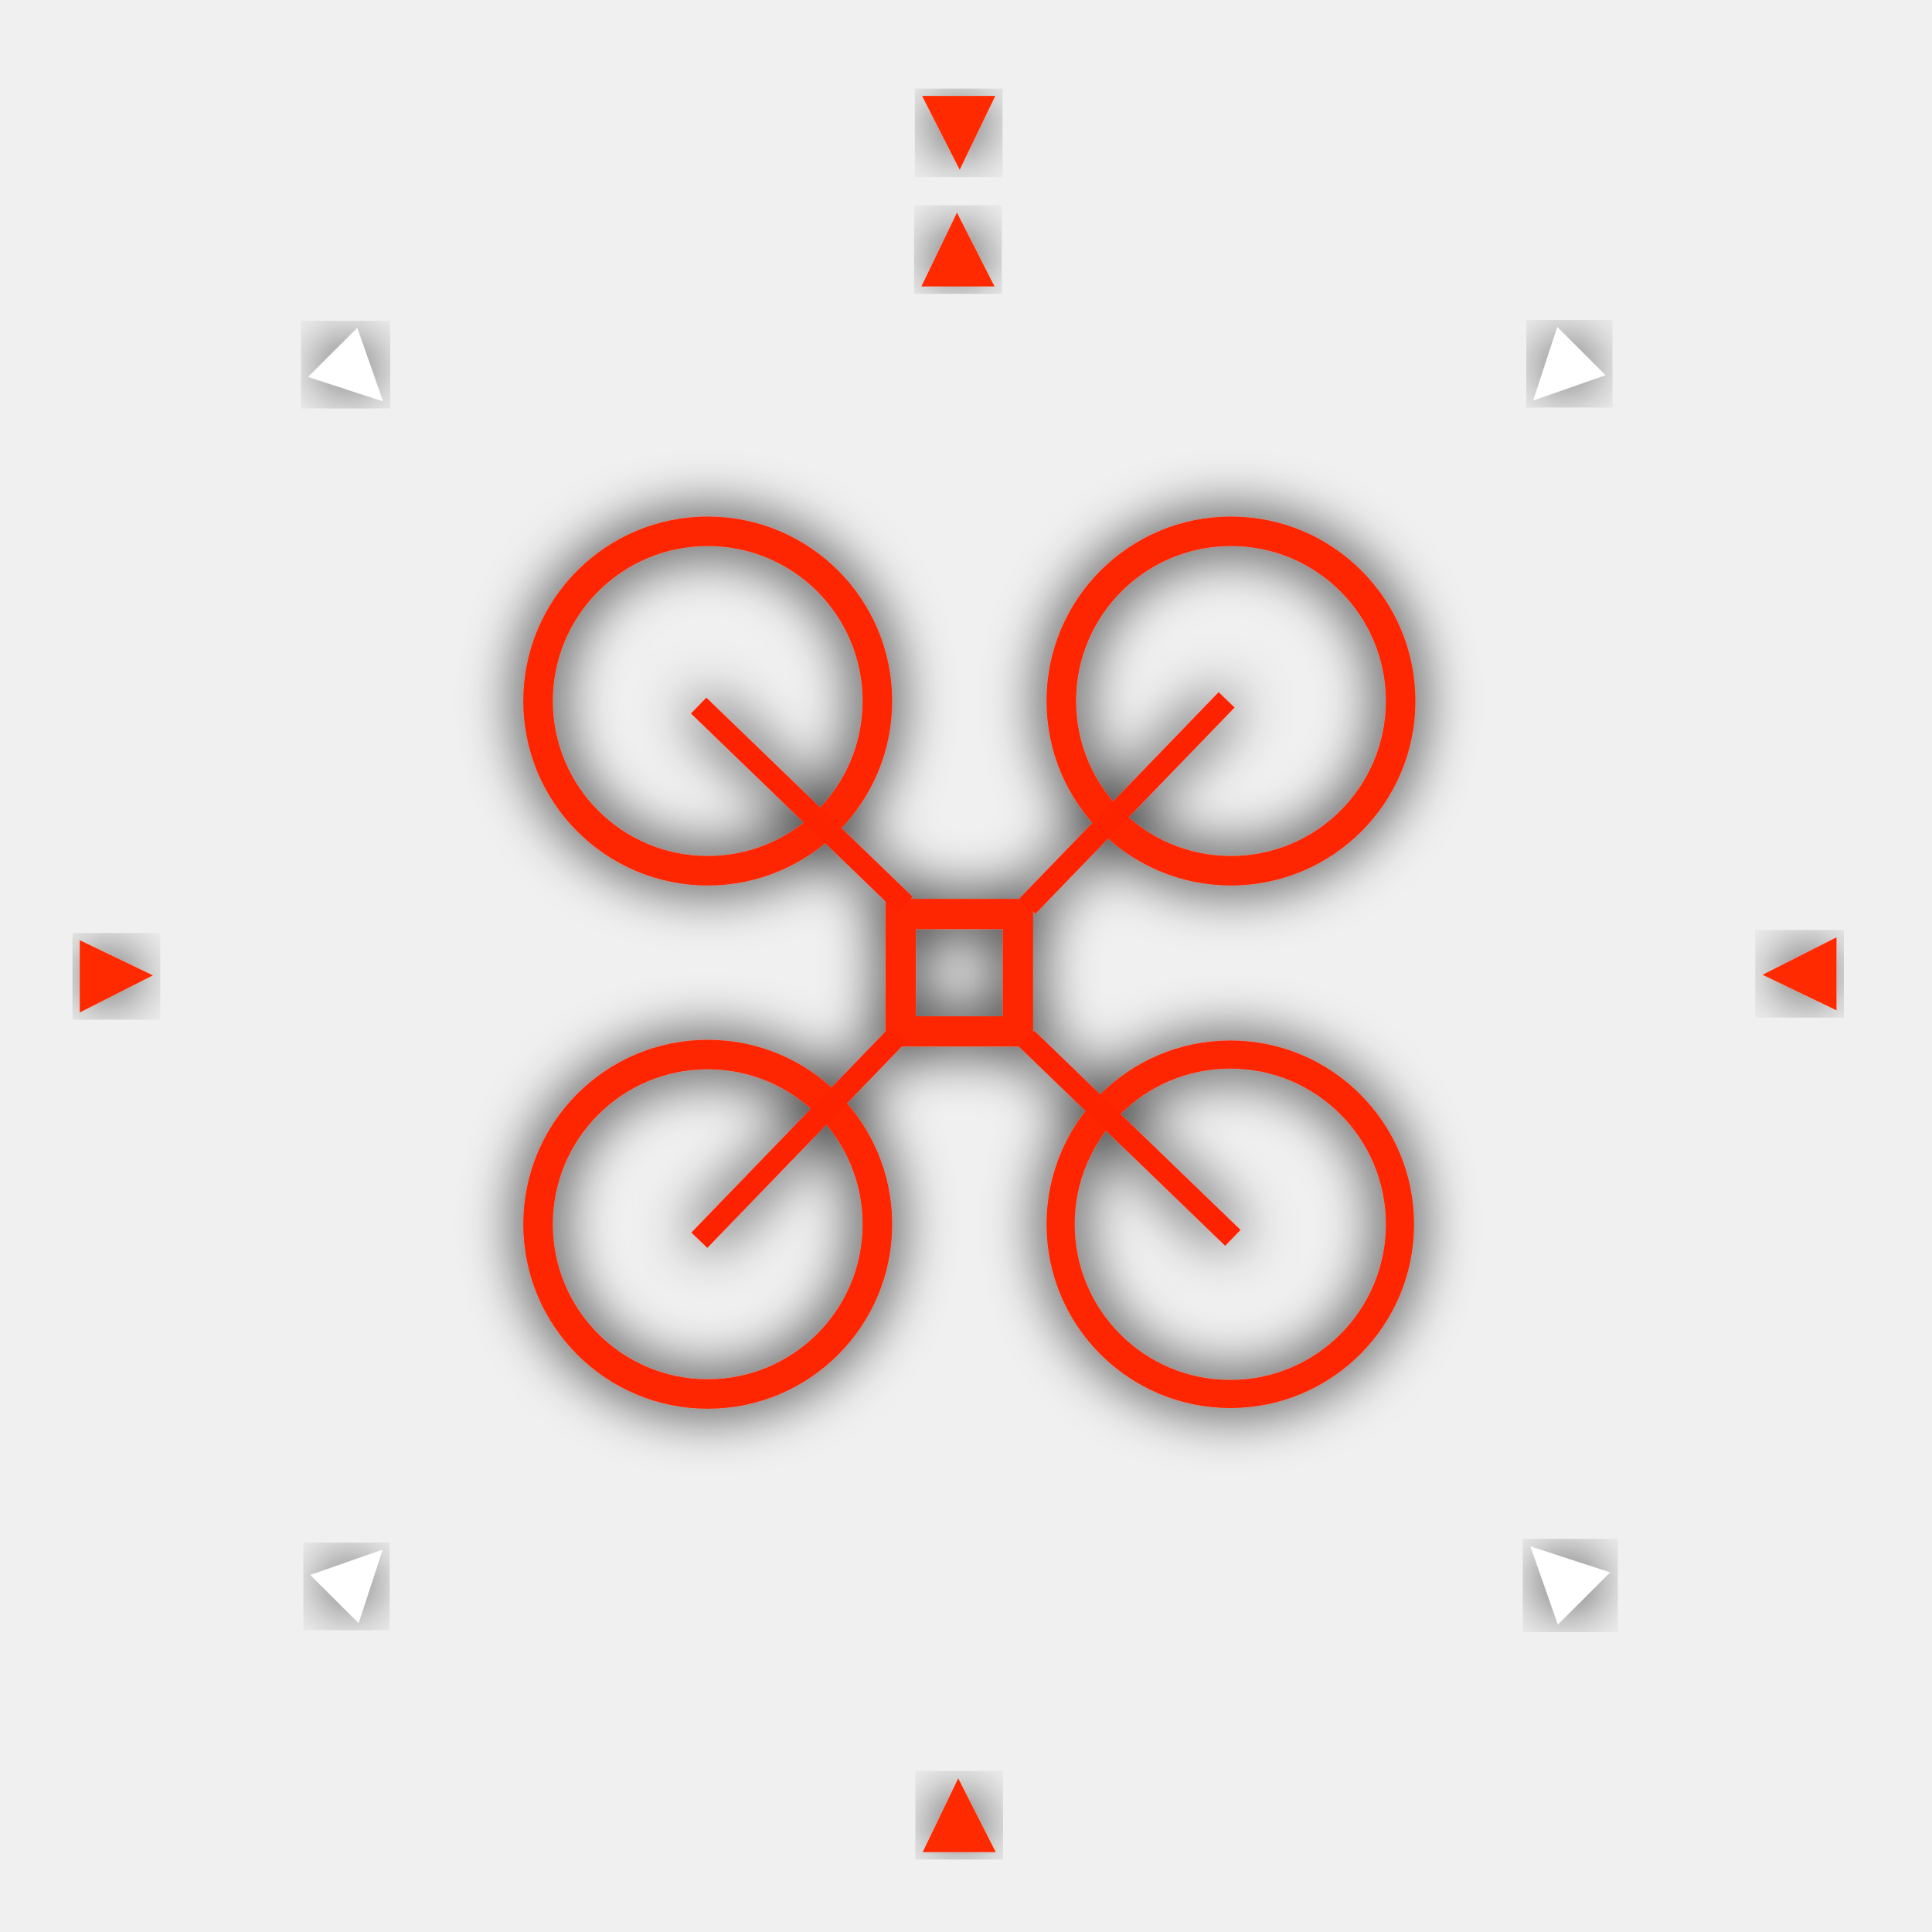
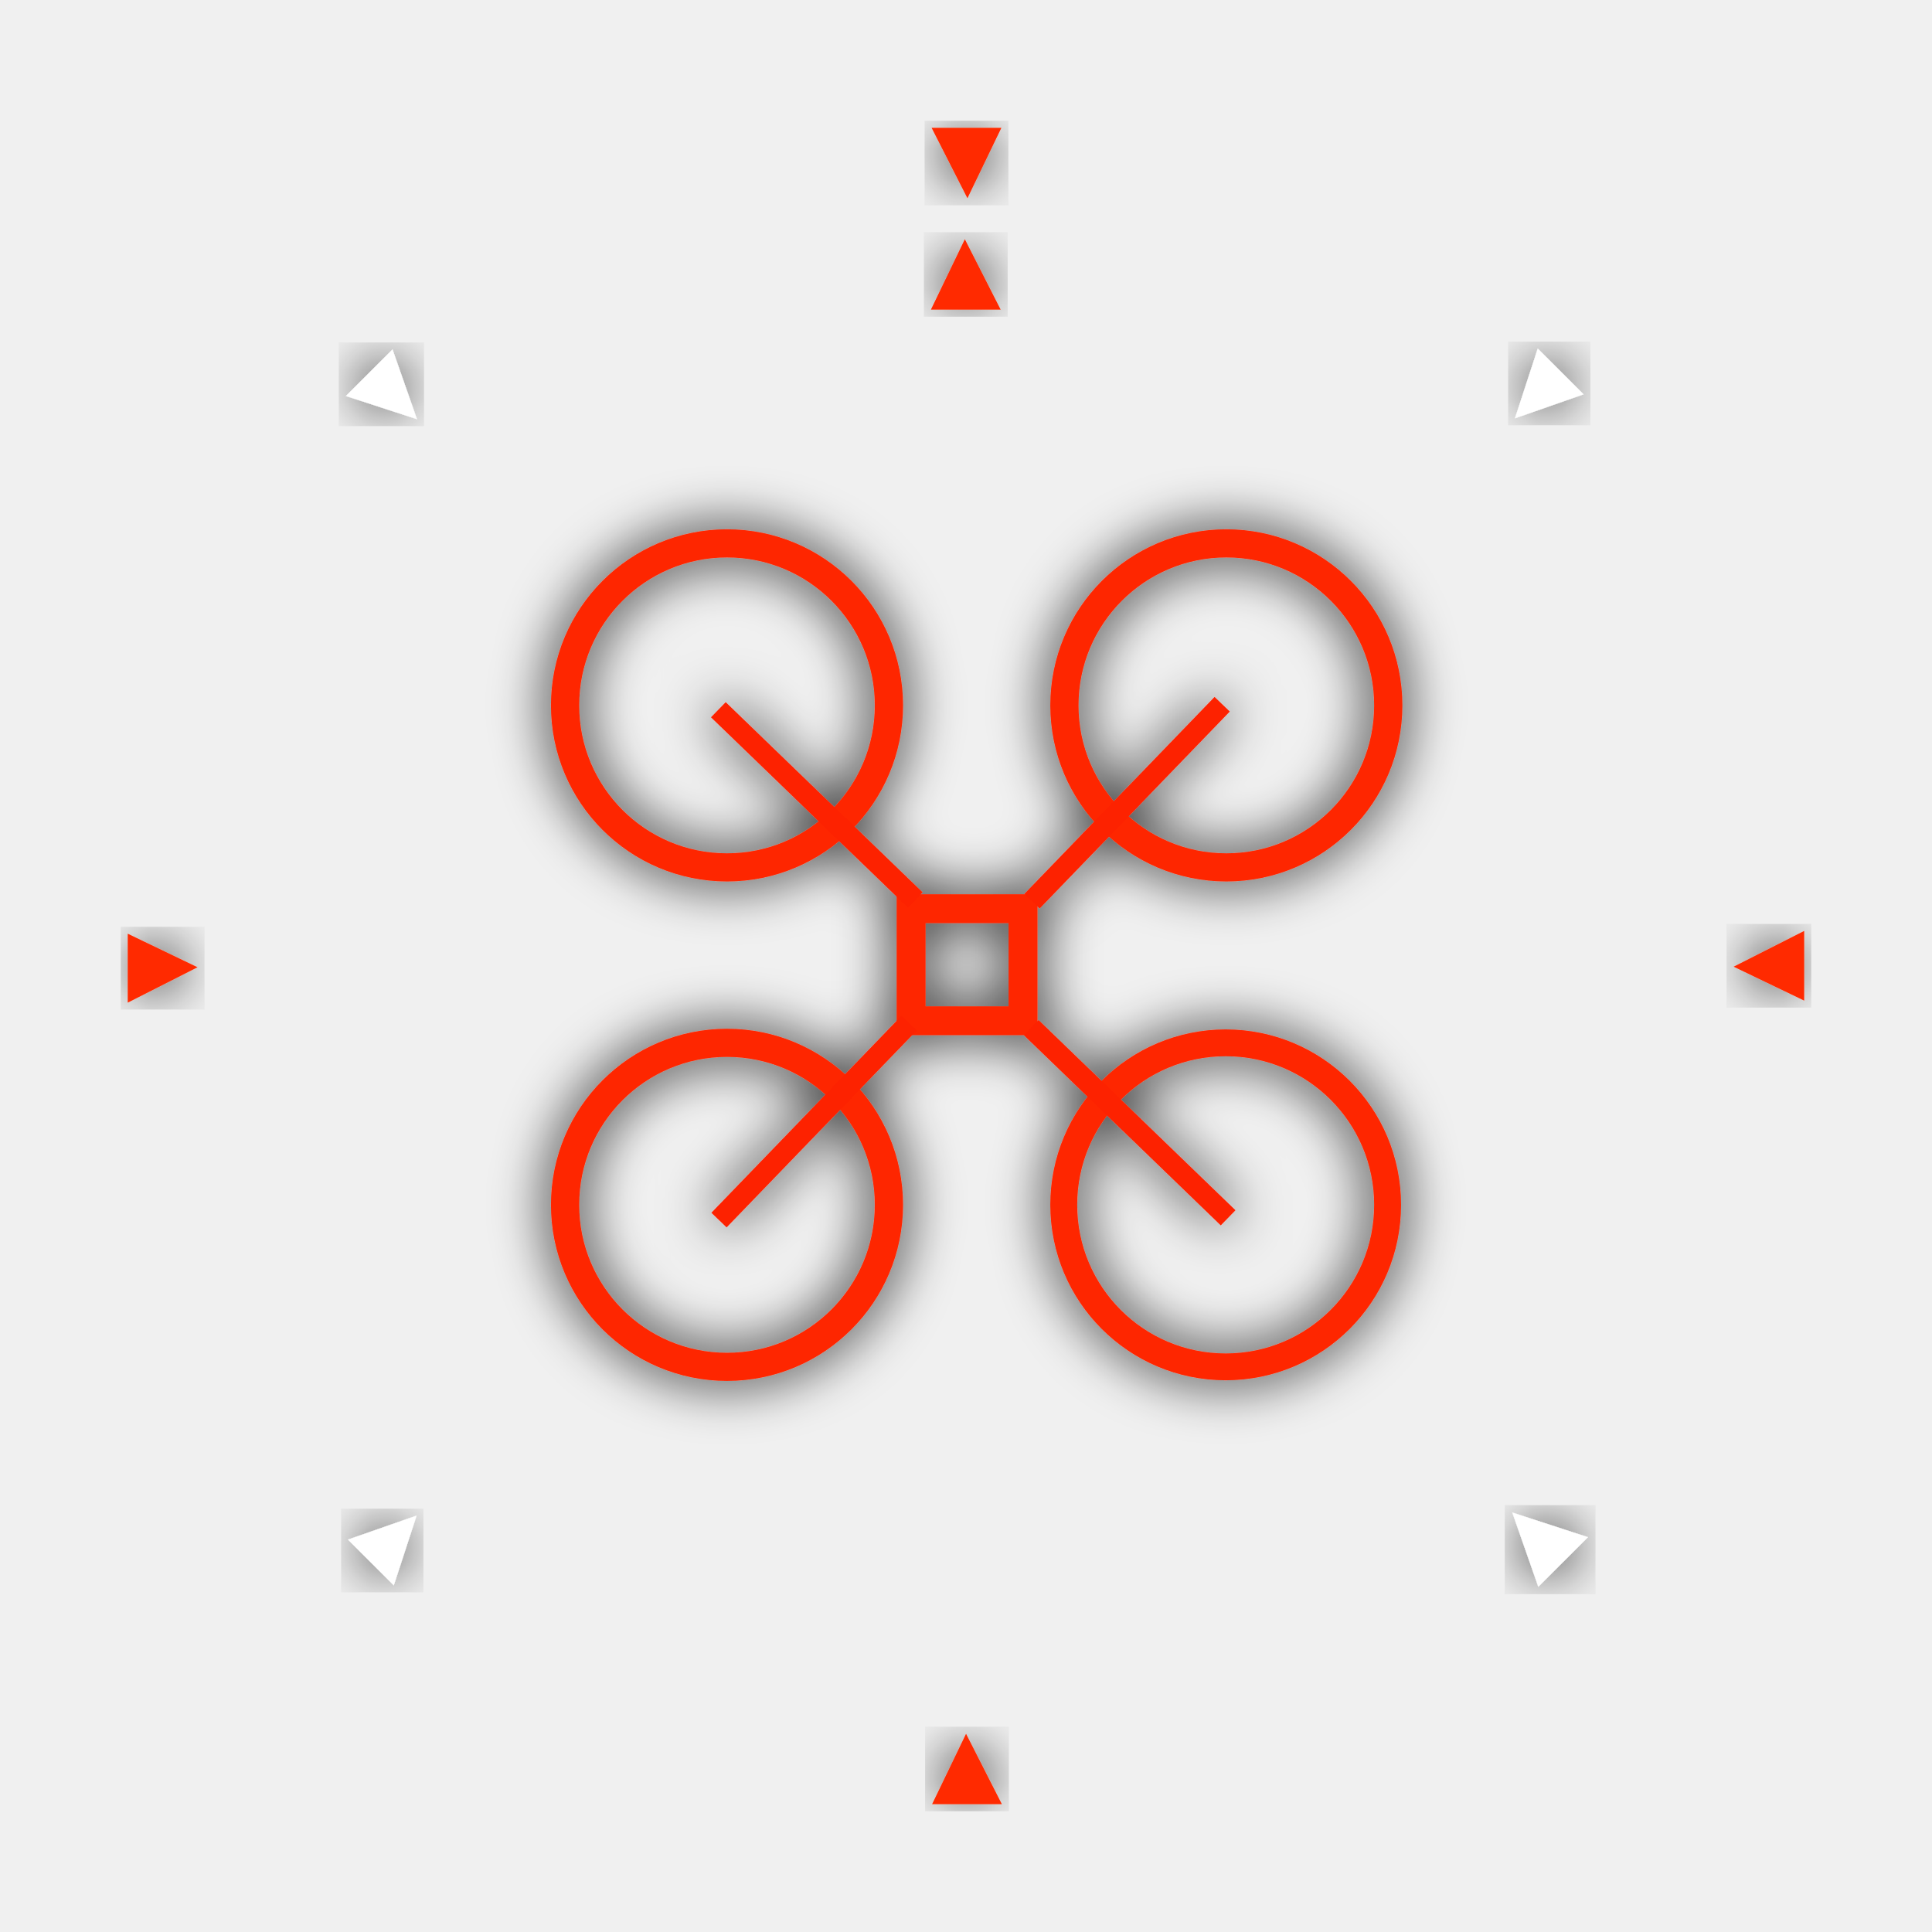
<svg xmlns="http://www.w3.org/2000/svg" version="1.1" id="Layer_2" x="0px" y="0px" width="240" height="240" viewBox="0 0 240 240" enable-background="new 0 0 400.667 400.666" xml:space="preserve">
  <defs id="defs52">
    <filter filterUnits="objectBoundingBox" id="AI_Shadow_1-6">
      <feGaussianBlur stdDeviation="5" result="blur" in="SourceAlpha" id="feGaussianBlur4-0" />
      <feOffset dy="0" dx="0" result="offsetBlurredAlpha" in="blur" id="feOffset6-6" />
      <feMerge id="feMerge8-2">
        <feMergeNode in="offsetBlurredAlpha" id="feMergeNode10-6" />
        <feMergeNode in="SourceGraphic" id="feMergeNode12-1" />
      </feMerge>
    </filter>
    <filter filterUnits="objectBoundingBox" id="AI_Shadow_1-9">
      <feGaussianBlur stdDeviation="5" result="blur" in="SourceAlpha" id="feGaussianBlur4-2" />
      <feOffset dy="0" dx="0" result="offsetBlurredAlpha" in="blur" id="feOffset6-0" />
      <feMerge id="feMerge8-23">
        <feMergeNode in="offsetBlurredAlpha" id="feMergeNode10-7" />
        <feMergeNode in="SourceGraphic" id="feMergeNode12-5" />
      </feMerge>
    </filter>
  </defs>
  <filter filterUnits="objectBoundingBox" id="AI_Shadow_1">
    <feGaussianBlur stdDeviation="5" result="blur" in="SourceAlpha" id="feGaussianBlur4" />
    <feOffset dy="0" dx="0" result="offsetBlurredAlpha" in="blur" id="feOffset6" />
    <feMerge id="feMerge8">
      <feMergeNode in="offsetBlurredAlpha" id="feMergeNode10" />
      <feMergeNode in="SourceGraphic" id="feMergeNode12" />
    </feMerge>
  </filter>
-   <g id="g14" style="filter:url(#AI_Shadow_1)" transform="matrix(0.7119069,0,0,0.7095958,-23.21967,-14.27305)">
+   <g id="g14" style="filter:url(#AI_Shadow_1)" transform="matrix(0.6793736,0,0,0.6773431,-15.74712,-9.124688)">
    <ellipse style="opacity:1;fill:none;fill-opacity:0;fill-rule:evenodd;stroke:#fe2600;stroke-width:5.164;stroke-linecap:butt;stroke-linejoin:miter;stroke-miterlimit:4;stroke-dasharray:none;stroke-dashoffset:0;stroke-opacity:1" id="path4158" cx="156.111" cy="142.837" rx="29.609" ry="29.713" />
    <ellipse style="opacity:1;fill:none;fill-opacity:0;fill-rule:evenodd;stroke:#fe2600;stroke-width:5.164;stroke-linecap:butt;stroke-linejoin:miter;stroke-miterlimit:4;stroke-dasharray:none;stroke-dashoffset:0;stroke-opacity:1" id="path4158-3" cx="247.415" cy="142.837" rx="29.609" ry="29.713" />
    <ellipse style="opacity:1;fill:none;fill-opacity:0;fill-rule:evenodd;stroke:#fe2600;stroke-width:5.164;stroke-linecap:butt;stroke-linejoin:miter;stroke-miterlimit:4;stroke-dasharray:none;stroke-dashoffset:0;stroke-opacity:1" id="path4158-6" cx="156.111" cy="234.438" rx="29.609" ry="29.713" />
    <ellipse style="opacity:1;fill:none;fill-opacity:0;fill-rule:evenodd;stroke:#fe2600;stroke-width:4.924;stroke-linecap:butt;stroke-linejoin:miter;stroke-miterlimit:4;stroke-dasharray:none;stroke-dashoffset:0;stroke-opacity:1" id="path4158-7" cx="247.295" cy="234.438" rx="29.609" ry="29.713" />
    <rect style="opacity:1;fill:none;fill-opacity:0;fill-rule:evenodd;stroke:#fe2600;stroke-width:5.285;stroke-linecap:butt;stroke-linejoin:miter;stroke-miterlimit:4;stroke-dasharray:none;stroke-dashoffset:0;stroke-opacity:1" id="rect5831" width="20.468" height="20.552" x="189.773" y="180.123" />
    <path style="fill:none;fill-rule:evenodd;stroke:#fd2100;stroke-width:3.869;stroke-linecap:butt;stroke-linejoin:miter;stroke-miterlimit:4;stroke-dasharray:none;stroke-opacity:1" d="m 154.528,143.634 c 36.004,34.88 36.004,34.88 36.004,34.88 l 0,0" id="path5877" />
    <path style="fill:none;fill-rule:evenodd;stroke:#fd2100;stroke-width:3.869;stroke-linecap:butt;stroke-linejoin:miter;stroke-miterlimit:4;stroke-dasharray:none;stroke-opacity:1" d="m 211.738,201.937 c 36.004,34.88 36.004,34.88 36.004,34.88 l 0,0" id="path5877-3" />
    <path style="fill:none;fill-rule:evenodd;stroke:#fd2100;stroke-width:3.869;stroke-linecap:butt;stroke-linejoin:miter;stroke-miterlimit:4;stroke-dasharray:none;stroke-opacity:1" d="m 246.654,142.627 c -34.766,36.121 -34.766,36.121 -34.766,36.121 l 0,0" id="path5877-5" />
    <path style="fill:none;fill-rule:evenodd;stroke:#fd2100;stroke-width:3.869;stroke-linecap:butt;stroke-linejoin:miter;stroke-miterlimit:4;stroke-dasharray:none;stroke-opacity:1" d="m 189.414,201.111 c -34.766,36.121 -34.766,36.121 -34.766,36.121 l 0,0" id="path5877-5-6" />
  </g>
-   <g id="g18" style="filter:url(#AI_Shadow_1)" transform="matrix(0.757344,0,0,0.7560832,-32.723,-30.34169)">
+   <g id="g18" style="filter:url(#AI_Shadow_1)" transform="matrix(0.7227343,0,0,0.7217176,-24.81616,-24.46297)">
    <polygon points="194.542,344.439 206.542,344.439 200.381,332.311 " id="polygon20" style="fill:#ff2a00" />
  </g>
-   <g id="g22" style="filter:url(#AI_Shadow_1)" transform="matrix(0.757344,0,0,0.7560832,-32.723,-30.34169)">
+   <g id="g22" style="filter:url(#AI_Shadow_1)" transform="matrix(0.7227343,0,0,0.7217176,-24.81616,-24.46297)">
    <polygon points="298.743,307.01 307.272,298.481 294.272,294.239 " id="polygon24" style="fill:#ffffff" />
  </g>
-   <g id="g26" style="filter:url(#AI_Shadow_1)" transform="matrix(0.757344,0,0,0.7560832,-32.723,-30.34169)">
+   <g id="g26" style="filter:url(#AI_Shadow_1)" transform="matrix(0.7227343,0,0,0.7217176,-24.81616,-24.46297)">
    <polygon points="94.146,298.898 102.02,306.771 105.938,294.771 " id="polygon28" style="fill:#ffffff" />
  </g>
-   <g id="g30" style="filter:url(#AI_Shadow_1)" transform="matrix(0.757344,0,0,0.7560832,-32.723,-30.34169)">
+   <g id="g30" style="filter:url(#AI_Shadow_1)" transform="matrix(0.7227343,0,0,0.7217176,-24.81616,-24.46297)">
    <polygon points="56.291,194.604 56.291,206.477 68.291,200.382 " id="polygon32" style="fill:#ff2a00" />
  </g>
-   <g id="g34" style="filter:url(#AI_Shadow_1)" transform="matrix(0.757344,0,0,0.7560832,-32.723,-30.34169)">
+   <g id="g34" style="filter:url(#AI_Shadow_1)" transform="matrix(0.7227343,0,0,0.7217176,-24.81616,-24.46297)">
    <polygon points="101.801,94.041 93.787,102.055 106.001,106.041 " id="polygon36" style="fill:#ffffff" />
  </g>
-   <g id="g38" style="filter:url(#AI_Shadow_1)" transform="matrix(0.757344,0,0,0.7560832,-32.723,-30.34169)">
+   <g id="g38" style="filter:url(#AI_Shadow_1)" transform="matrix(0.7227343,0,0,0.7217176,-24.81616,-24.46297)">
    <polygon points="306.519,101.767 298.646,93.894 294.731,105.894 " id="polygon40" style="fill:#ffffff" />
  </g>
-   <g id="g42" style="filter:url(#AI_Shadow_1)" transform="matrix(0.757344,0,0,0.7560832,-32.723,-30.34169)">
+   <g id="g42" style="filter:url(#AI_Shadow_1)" transform="matrix(0.7227343,0,0,0.7217176,-24.81616,-24.46297)">
    <polygon points="344.44,206.125 344.441,194.125 332.311,200.285 " id="polygon44" style="fill:#ff2a00" />
  </g>
-   <g id="g46" style="filter:url(#AI_Shadow_1)" transform="matrix(0.757344,0,0,0.7560832,-32.723,-30.34169)">
+   <g id="g46" style="filter:url(#AI_Shadow_1)" transform="matrix(0.7227343,0,0,0.7217176,-24.81616,-24.46297)">
    <polygon points="206.458,55.893 194.458,55.892 200.619,68.022 " id="polygon48" style="fill:#ff2a00" />
  </g>
-   <g id="g18-9" style="filter:url(#AI_Shadow_1-9)" transform="matrix(0.757344,0,0,0.7560832,-32.87929,-224.8397)">
+   <g id="g18-9" style="filter:url(#AI_Shadow_1-9)" transform="matrix(0.7227343,0,0,0.7217176,-24.96531,-210.1206)">
    <polygon points="206.542,344.439 200.381,332.311 194.542,344.439 " id="polygon20-2" style="fill:#ff2a00" />
  </g>
</svg>
